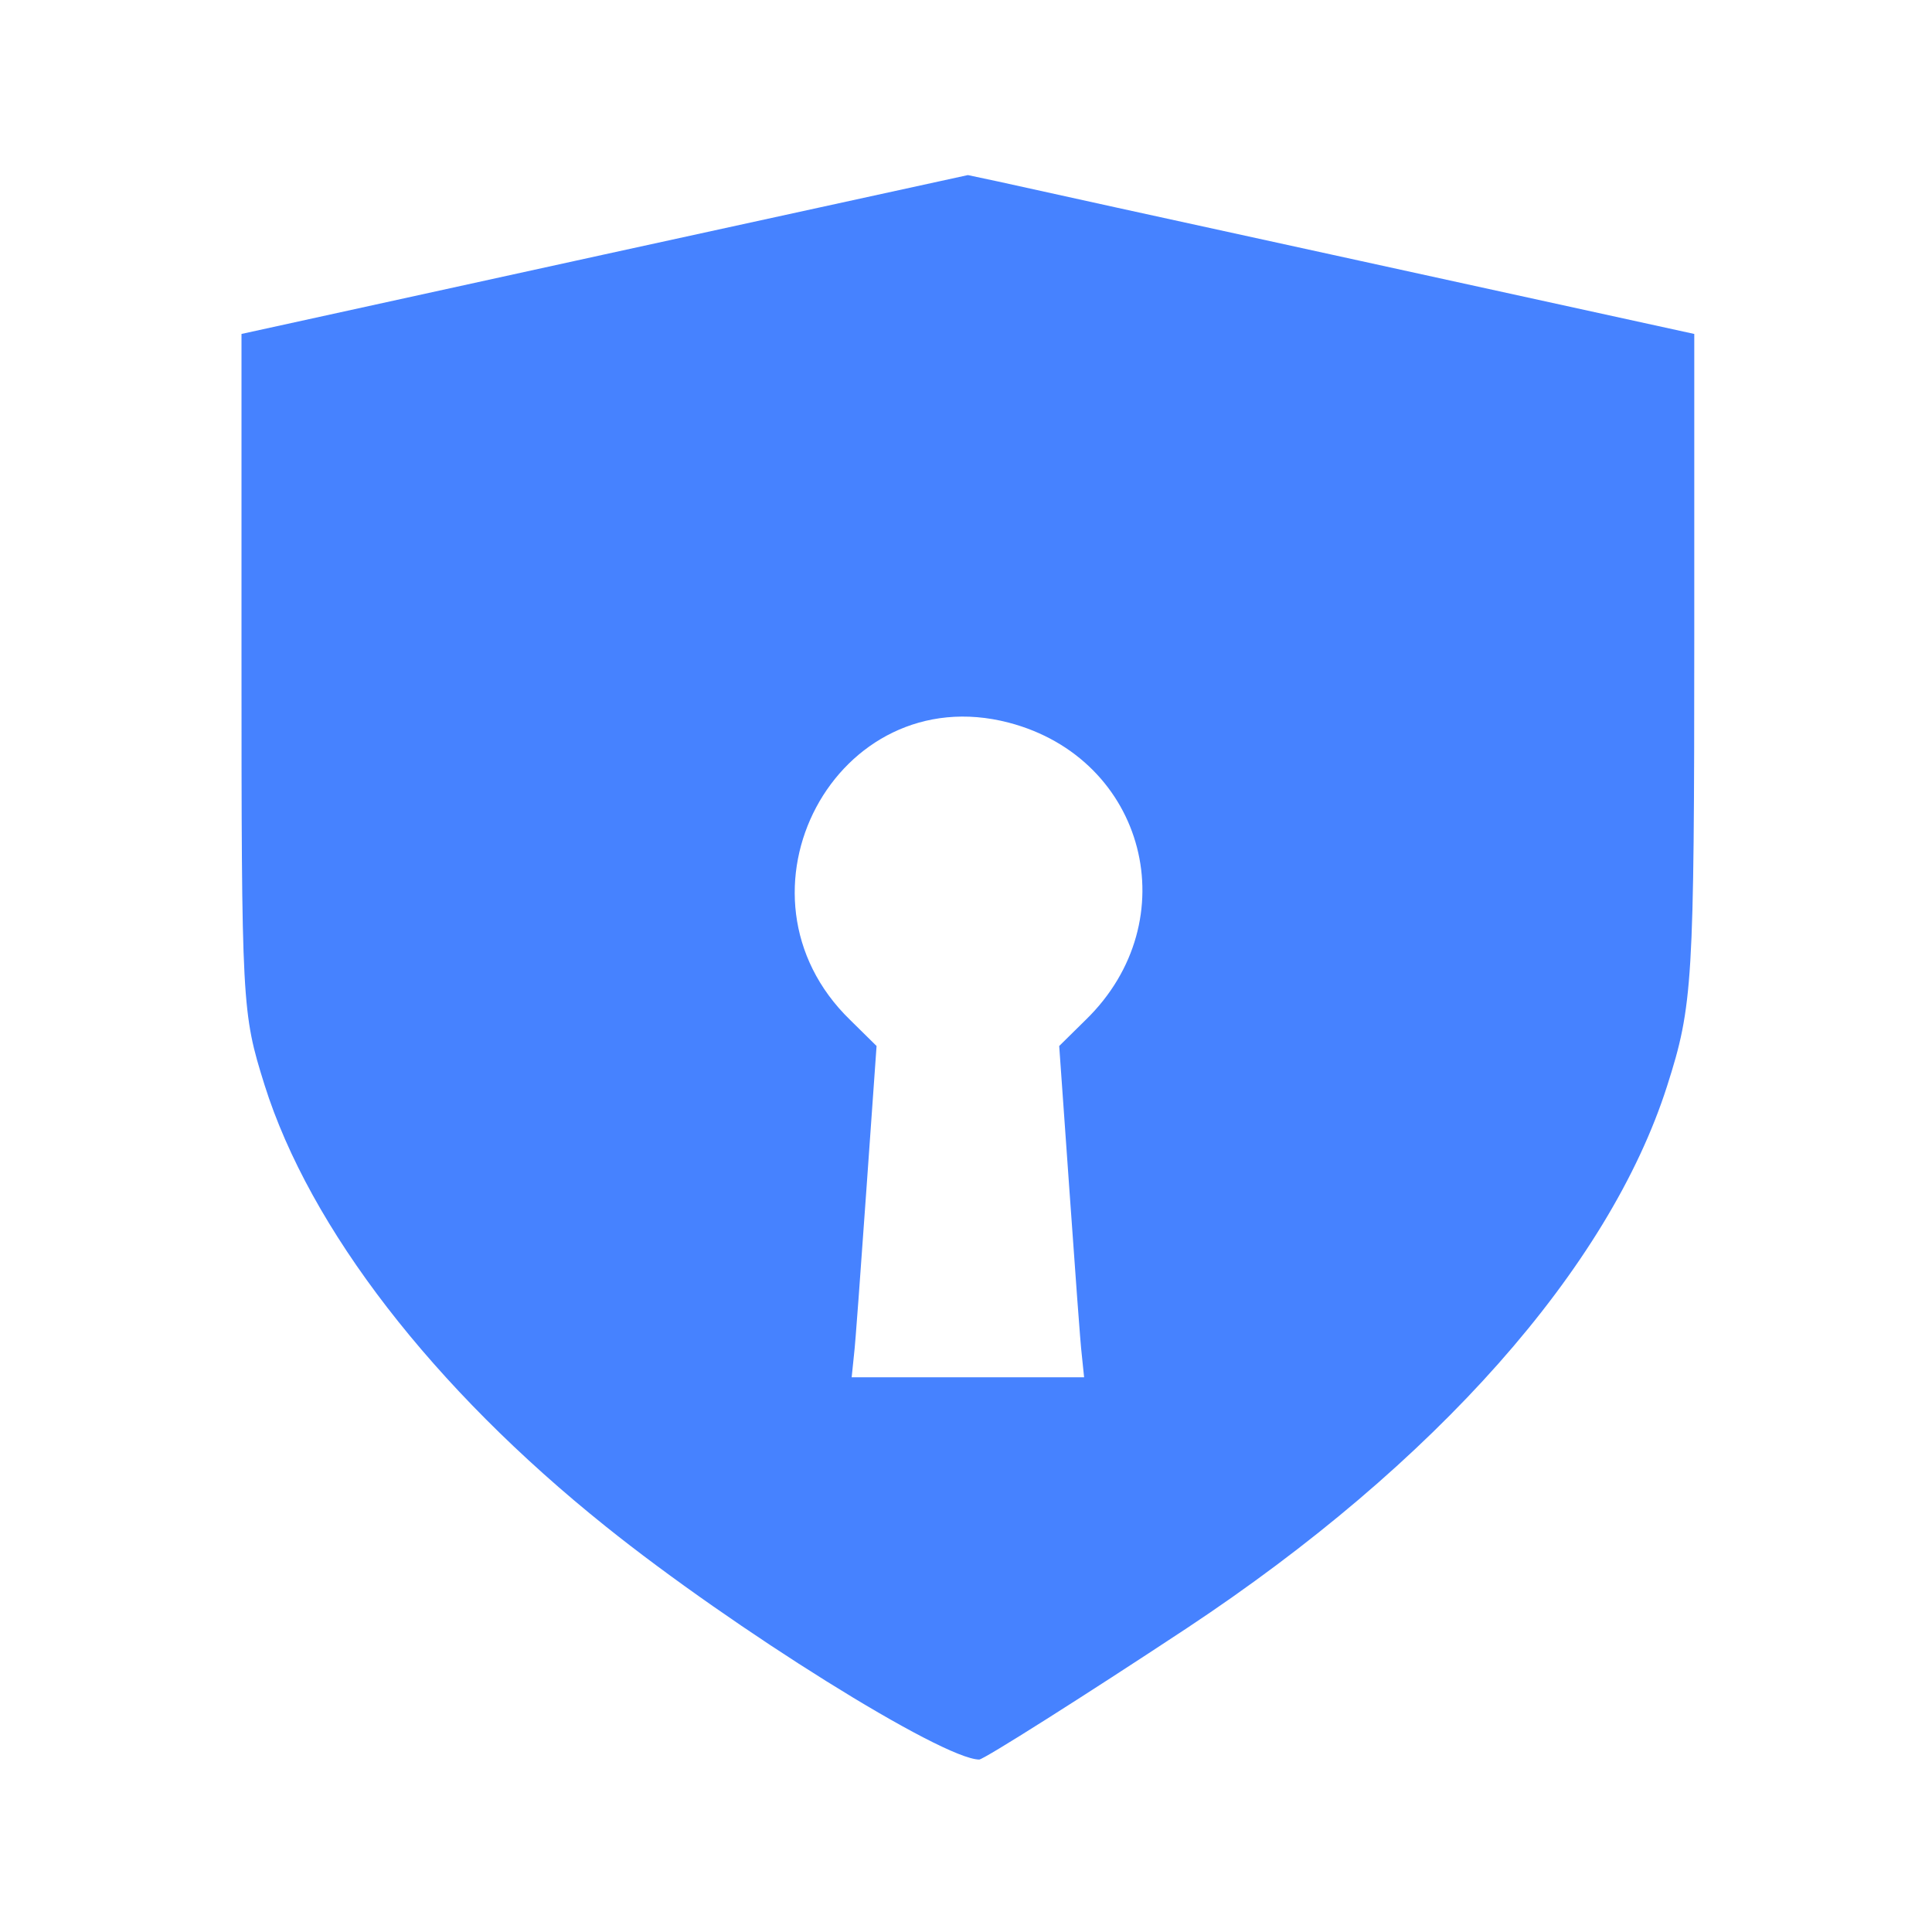
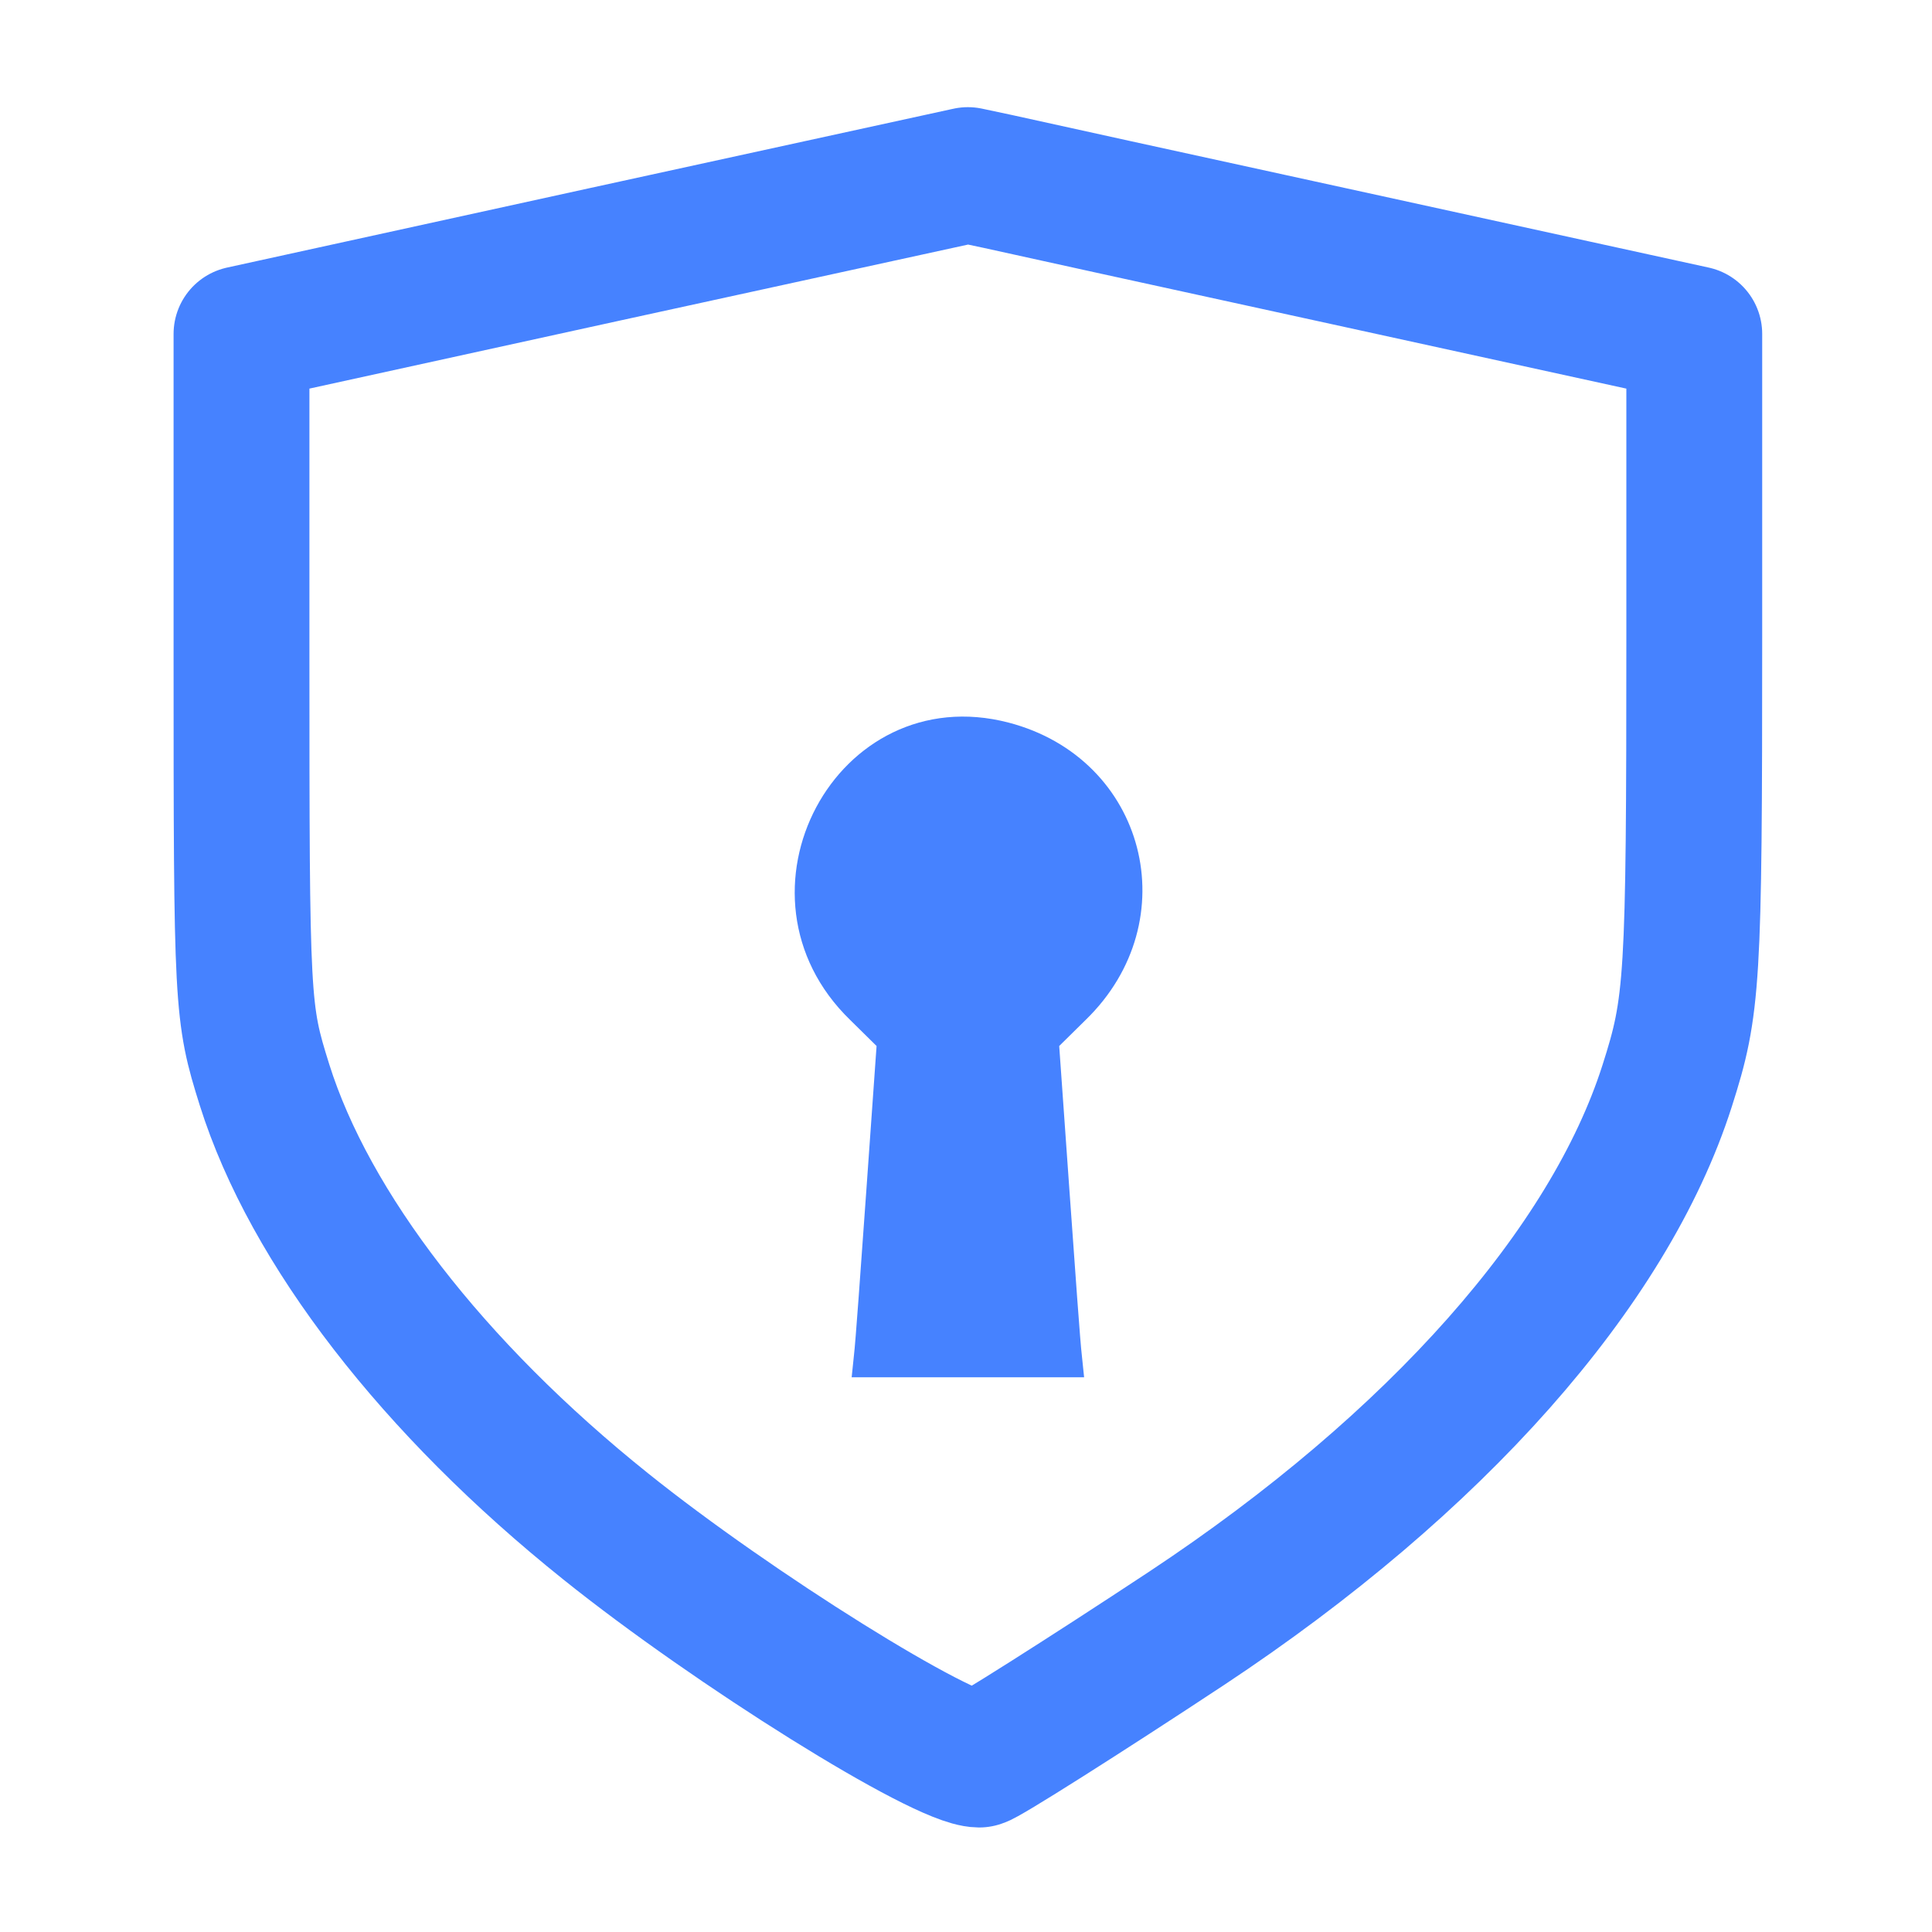
<svg xmlns="http://www.w3.org/2000/svg" viewBox="0 0 512 512" width="512" height="512">
-   <g transform="translate(64,467) scale(0.1,-0.1)" fill="#4682ff">
-     <path d="M963 3996 l-963 -211 0 -845 c0 -936 1 -953 61 -1145 120 -381 447 -804 904 -1170 339 -272 892 -617 990 -618 12 0 279 169 550 348 660 437 1119 955 1273 1437 68 213 72 272 72 1195 l0 798 -882 193 c-486 106 -919 201 -963 211 l-80 17 -962 -210z m1070 -1241 c364 -95 475 -525 204 -788 l-70 -69 27 -381 c15 -210 29 -408 33 -439 l6 -58 -308 0 -308 0 6 58 c4 31 18 229 33 439 l27 381 -70 69 c-343 333 -37 907 420 788z" />
+   <g transform="translate(64,467) scale(0.1,-0.1)">
+     <path fill="none" stroke="#4682ff" stroke-width="360" stroke-linejoin="round" d="M963 3996 l-963 -211 0 -845 c0 -936 1 -953 61 -1145 120 -381 447 -804 904 -1170 339 -272 892 -617 990 -618 12 0 279 169 550 348 660 437 1119 955 1273 1437 68 213 72 272 72 1195 l0 798 -882 193 c-486 106 -919 201 -963 211 l-80 17 -962 -210z" />
+     <path fill="#4682ff" d="M2033 2755 c364 -95 475 -525 204 -788 l-70 -69 27 -381 c15 -210 29 -408 33 -439 l6 -58 -308 0 -308 0 6 58 c4 31 18 229 33 439 l27 381 -70 69 c-343 333 -37 907 420 788z" />
  </g>
</svg>
